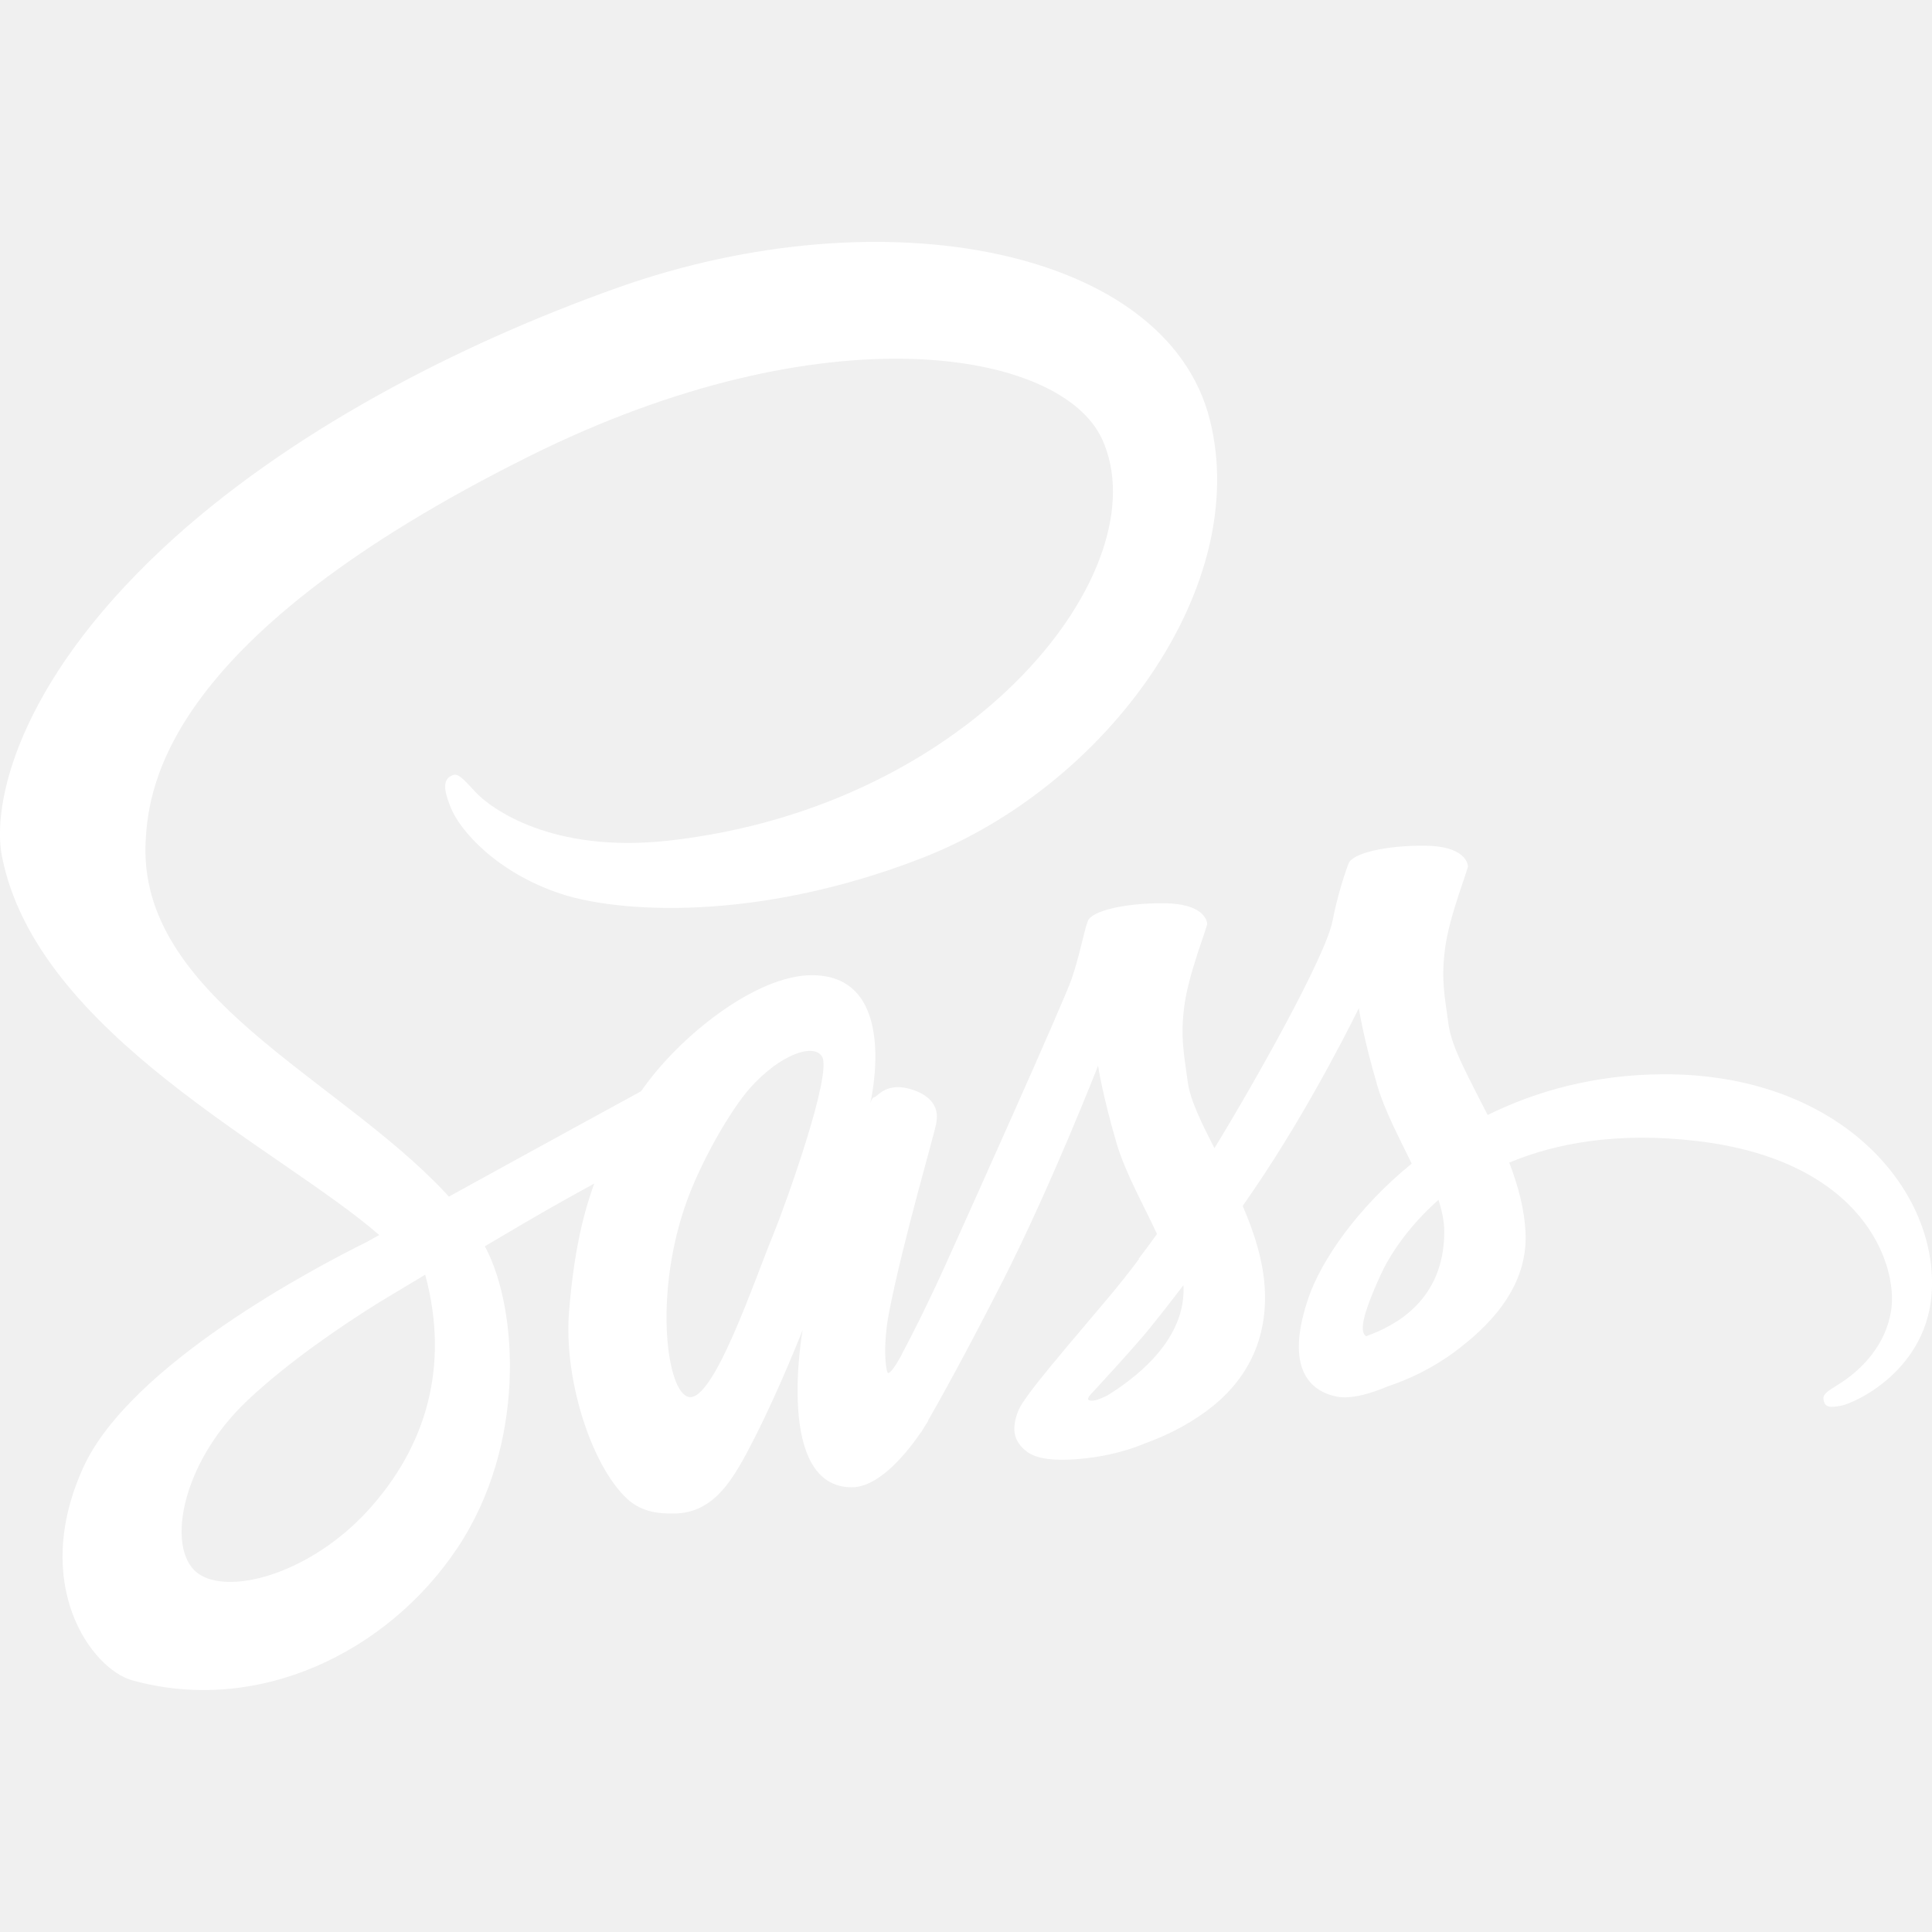
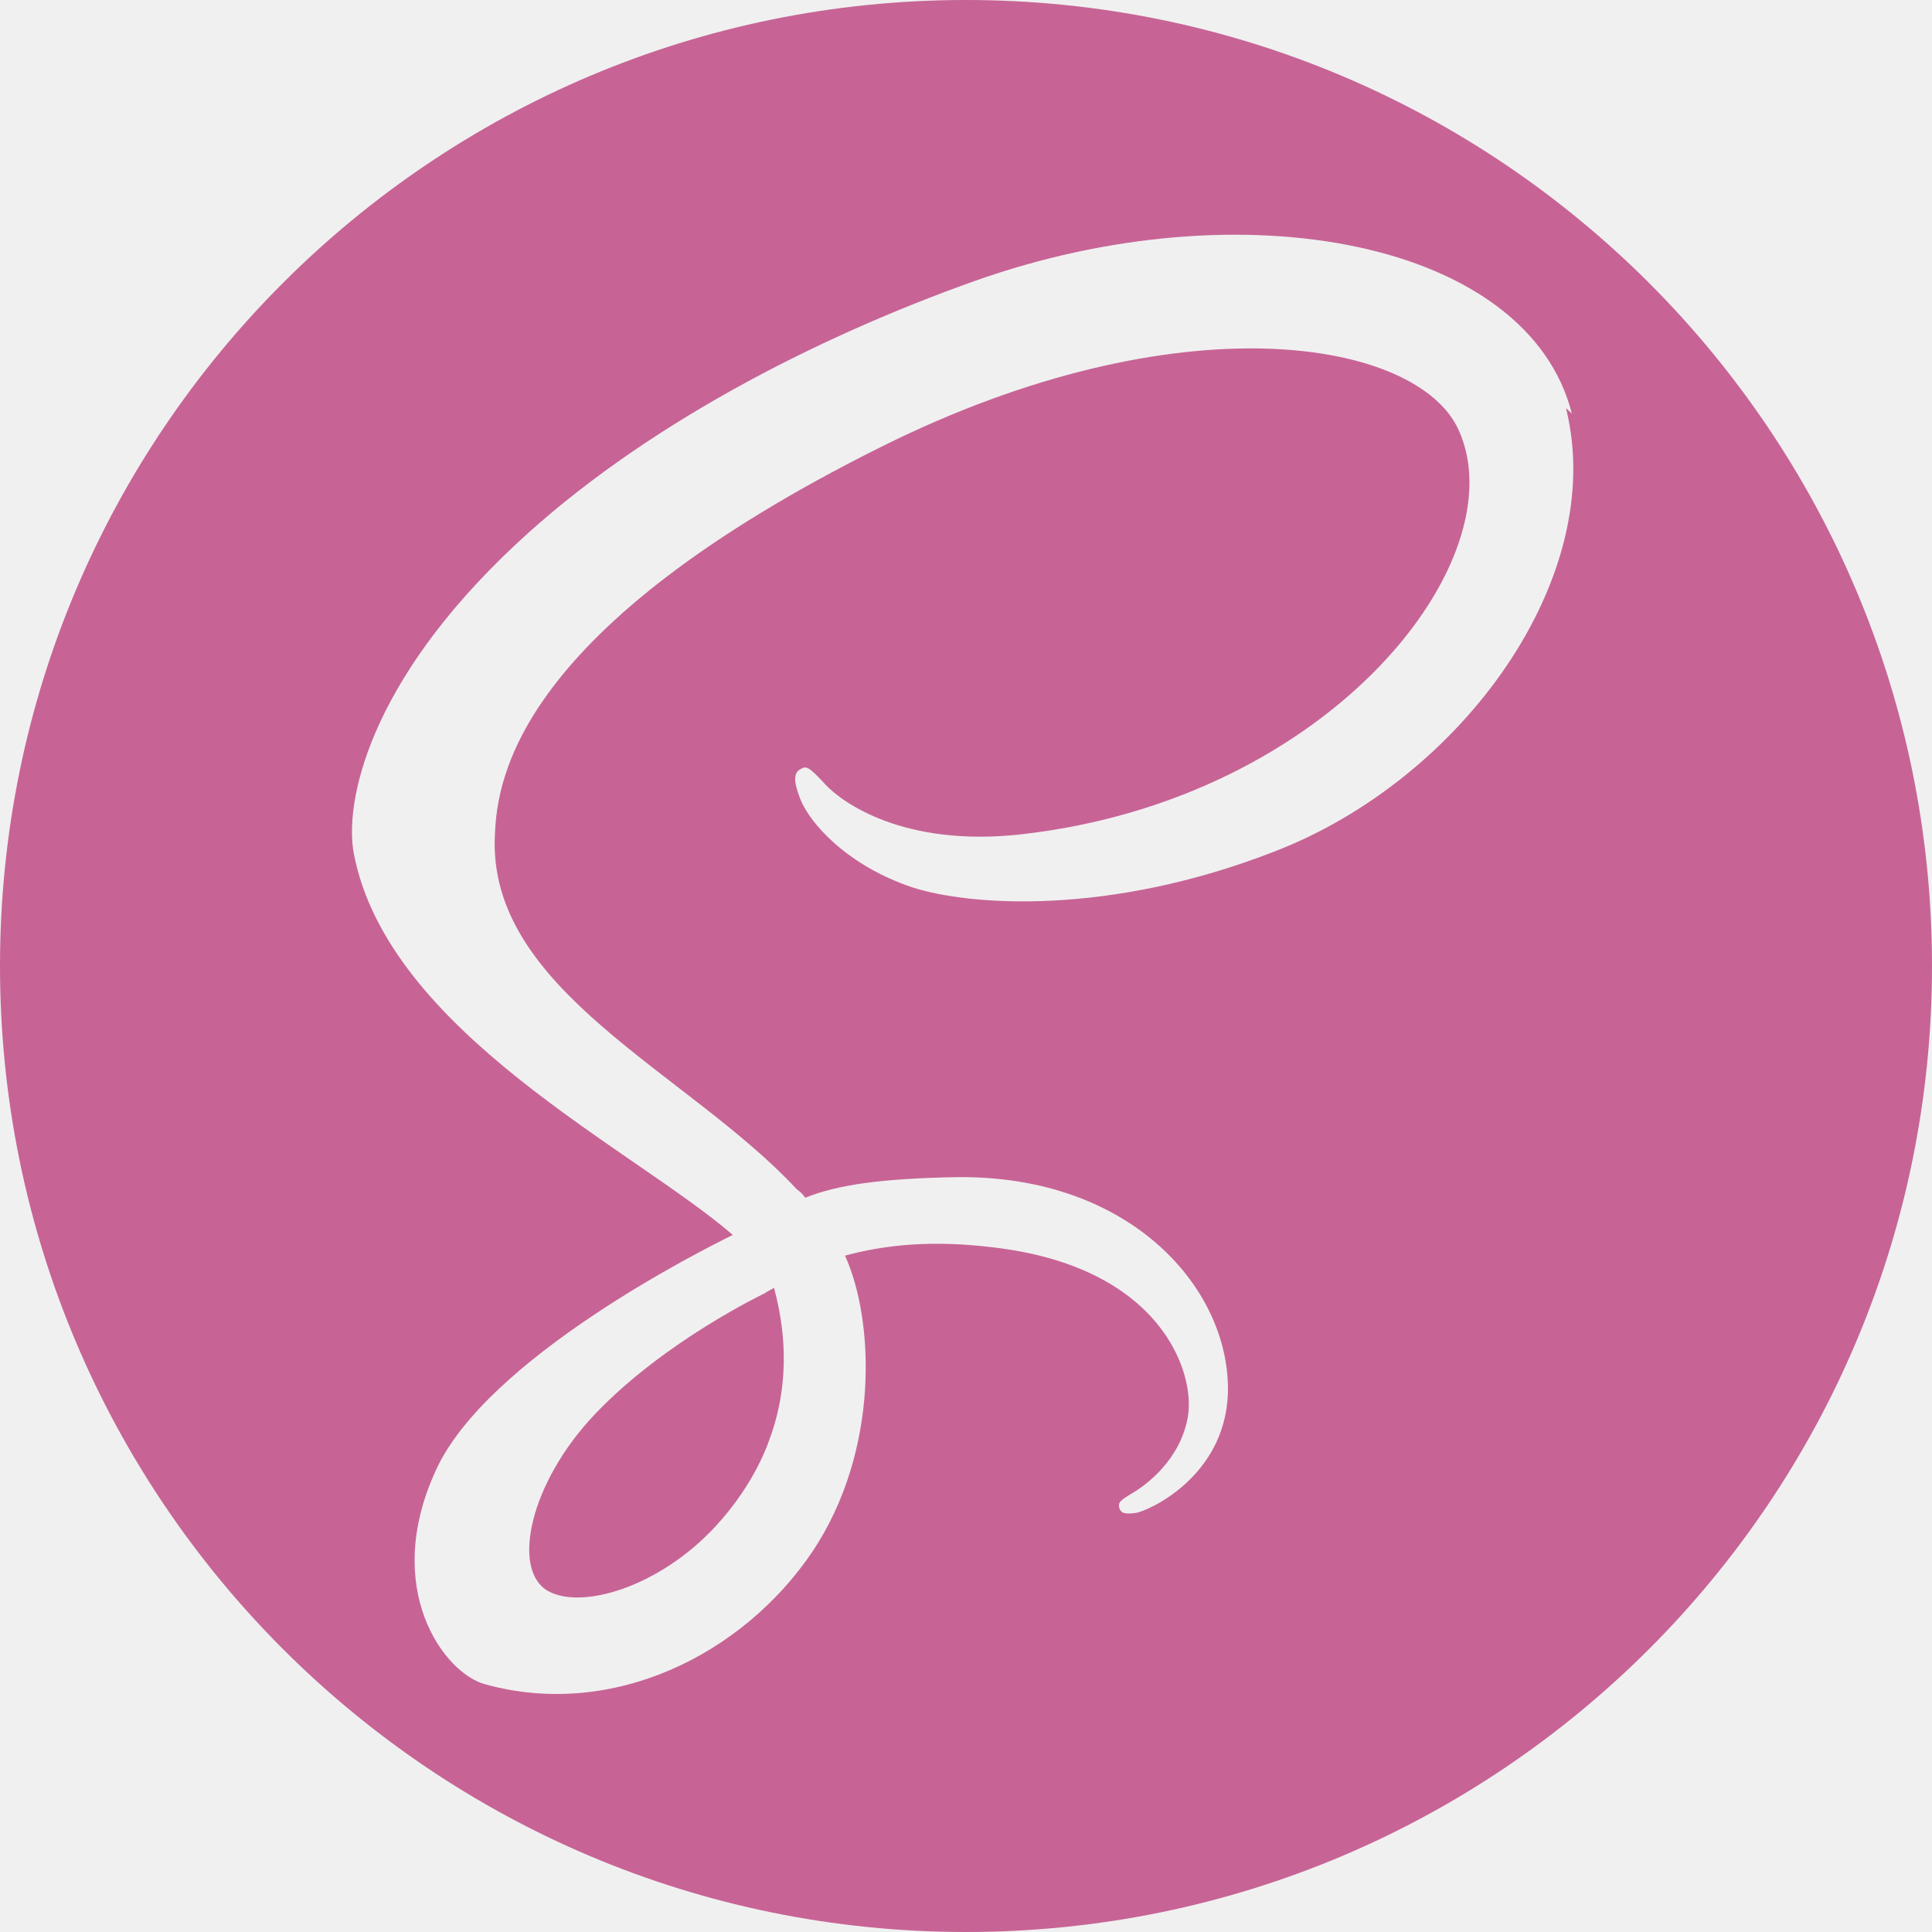
- <svg xmlns="http://www.w3.org/2000/svg" fill="#FFFFFF" viewBox="0 0 50 50" width="50px" height="50px">
-   <path d="M43.03,27.802c-1.747,0.009-3.261,0.429-4.53,1.054c-0.464-0.926-0.934-1.741-1.013-2.347 c-0.092-0.707-0.199-1.129-0.088-1.972c0.111-0.843,0.599-2.036,0.591-2.125c-0.007-0.089-0.109-0.518-1.117-0.526 c-1.008-0.007-1.87,0.194-1.972,0.46c-0.102,0.266-0.296,0.865-0.416,1.49c-0.177,0.914-2.012,4.174-3.055,5.879 c-0.341-0.666-0.631-1.252-0.691-1.716c-0.092-0.707-0.199-1.129-0.088-1.972c0.111-0.843,0.599-2.036,0.591-2.125 c-0.007-0.089-0.109-0.518-1.117-0.526c-1.008-0.007-1.87,0.194-1.972,0.46c-0.102,0.266-0.21,0.888-0.416,1.49 c-0.207,0.602-2.647,6.039-3.286,7.448c-0.326,0.718-0.609,1.295-0.809,1.689c-0.001-0.001-0.001-0.002-0.001-0.002 s-0.012,0.026-0.034,0.071c-0.171,0.335-0.273,0.521-0.273,0.521s0.001,0.003,0.003,0.007c-0.136,0.246-0.281,0.475-0.353,0.475 c-0.05,0-0.151-0.656,0.022-1.555c0.363-1.886,1.235-4.828,1.227-4.929c-0.004-0.052,0.162-0.564-0.57-0.833 c-0.711-0.26-0.965,0.174-1.03,0.175c-0.063,0.001-0.11,0.153-0.11,0.153s0.793-3.308-1.512-3.308c-1.44,0-3.436,1.576-4.42,3.004 c-0.62,0.338-1.948,1.063-3.357,1.837c-0.541,0.297-1.093,0.601-1.617,0.89c-0.036-0.039-0.071-0.079-0.108-0.118 c-2.794-2.981-7.958-5.089-7.739-9.096c0.08-1.457,0.586-5.293,9.924-9.946c7.649-3.812,13.773-2.763,14.831-0.438 c1.512,3.321-3.273,9.494-11.216,10.384c-3.027,0.339-4.62-0.834-5.017-1.271c-0.417-0.46-0.479-0.481-0.635-0.394 c-0.254,0.141-0.093,0.547,0,0.789c0.237,0.617,1.21,1.712,2.87,2.256c1.46,0.479,5.013,0.742,9.311-0.92 c4.813-1.862,8.571-7.041,7.468-11.37c-1.123-4.403-8.423-5.85-15.332-3.396c-4.112,1.461-8.563,3.754-11.764,6.747 c-3.806,3.56-4.412,6.658-4.162,7.952c0.889,4.6,7.228,7.595,9.767,9.815c-0.125,0.069-0.243,0.134-0.35,0.193 c-1.273,0.63-6.105,3.159-7.314,5.831c-1.371,3.031,0.218,5.206,1.271,5.499c3.26,0.907,6.606-0.725,8.404-3.407 c1.798-2.681,1.578-6.172,0.753-7.766c-0.01-0.02-0.022-0.039-0.032-0.059c0.329-0.195,0.664-0.392,0.996-0.587 c0.648-0.38,1.284-0.735,1.836-1.036c-0.309,0.846-0.535,1.86-0.653,3.325c-0.138,1.721,0.567,3.945,1.49,4.82 c0.406,0.385,0.895,0.394,1.205,0.394c1.074,0,1.564-0.893,2.103-1.95c0.662-1.296,1.249-2.804,1.249-2.804 s-0.737,4.075,1.271,4.075c0.731,0,1.467-0.949,1.795-1.432c0.001,0.005,0.001,0.008,0.001,0.008s0.019-0.031,0.056-0.095 c0.076-0.116,0.119-0.19,0.119-0.19s0.002-0.008,0.004-0.021c0.294-0.51,0.946-1.674,1.924-3.594 c1.263-2.48,2.475-5.586,2.475-5.586s0.113,0.76,0.482,2.015c0.217,0.739,0.679,1.556,1.043,2.339 c-0.293,0.407-0.473,0.64-0.473,0.64s0.002,0.004,0.005,0.012c-0.234,0.311-0.497,0.646-0.772,0.974 c-0.997,1.188-2.185,2.544-2.344,2.936c-0.187,0.461-0.143,0.801,0.219,1.073c0.264,0.199,0.735,0.23,1.227,0.197 c0.896-0.06,1.527-0.283,1.838-0.418c0.485-0.171,1.05-0.441,1.58-0.831c0.978-0.719,1.568-1.748,1.512-3.111 c-0.031-0.751-0.271-1.495-0.574-2.198c0.089-0.128,0.178-0.256,0.267-0.387c1.542-2.255,2.738-4.732,2.738-4.732 s0.113,0.76,0.482,2.015c0.187,0.636,0.556,1.329,0.887,2.009c-1.45,1.178-2.349,2.547-2.662,3.445 c-0.577,1.661-0.125,2.414,0.723,2.585c0.384,0.078,0.927-0.098,1.335-0.271c0.508-0.168,1.118-0.449,1.688-0.868 c0.978-0.719,1.919-1.726,1.862-3.089c-0.026-0.62-0.194-1.236-0.422-1.828c1.229-0.512,2.821-0.797,4.848-0.56 c4.349,0.508,5.202,3.223,5.039,4.359c-0.163,1.137-1.075,1.761-1.38,1.95c-0.305,0.189-0.398,0.254-0.372,0.394 c0.037,0.204,0.178,0.196,0.438,0.152c0.358-0.06,2.283-0.924,2.366-3.022C50.102,30.703,47.55,27.778,43.03,27.802z M9.512,39.102 c-1.44,1.571-3.453,2.165-4.316,1.665c-0.932-0.54-0.563-2.854,1.205-4.521c1.077-1.016,2.468-1.952,3.391-2.529 c0.21-0.126,0.518-0.312,0.893-0.537c0.062-0.035,0.097-0.055,0.097-0.055l-0.001-0.002c0.072-0.043,0.147-0.088,0.223-0.134 C11.647,35.363,11.024,37.453,9.512,39.102z M20.005,31.968c-0.502,1.223-1.552,4.352-2.191,4.184 c-0.549-0.144-0.883-2.523-0.11-4.863c0.389-1.178,1.22-2.586,1.709-3.133c0.786-0.879,1.652-1.167,1.862-0.81 C21.544,27.8,20.32,31.201,20.005,31.968z M28.675,36.105c-0.213,0.111-0.408,0.181-0.498,0.127 c-0.067-0.04,0.088-0.186,0.088-0.186s1.084-1.167,1.512-1.698c0.248-0.309,0.537-0.676,0.85-1.086 c0.003,0.041,0.004,0.082,0.004,0.122C30.627,34.782,29.277,35.725,28.675,36.105z M35.354,34.582 c-0.159-0.113-0.132-0.478,0.389-1.614c0.205-0.446,0.672-1.198,1.485-1.916c0.094,0.295,0.152,0.578,0.15,0.842 C37.367,33.653,36.112,34.31,35.354,34.582z" />
+ <svg xmlns="http://www.w3.org/2000/svg" viewBox="0 0 24 24" id="sass">
+   <path fill="#C76495" d="M12 24c6.627 0 12-5.373 12-12S18.627 0 12 0 0 5.373 0 12s5.373 12 12 12zM6.411 6.759c1.549-1.449 3.704-2.56 5.693-3.267 3.345-1.189 6.88-.488 7.422 1.645l-.073-.067c.525 2.1-1.29 4.606-3.614 5.505-2.07.809-3.796.675-4.5.45-.811-.27-1.276-.795-1.396-1.095-.045-.12-.12-.315 0-.375.075-.046.105-.031.314.194.196.211.961.78 2.431.615 3.855-.434 6.164-3.42 5.431-5.024-.51-1.125-3.466-1.636-7.171.21-4.515 2.25-4.77 4.109-4.8 4.814-.105 1.935 2.4 2.955 3.75 4.41.044.03.075.06.105.105.404-.165.975-.24 1.875-.256 2.189-.029 3.42 1.41 3.375 2.7-.045 1.021-.976 1.441-1.141 1.471-.119.015-.195.015-.21-.075-.014-.061.031-.09.181-.181.151-.09.584-.405.674-.944.091-.54-.329-1.86-2.43-2.1-.75-.091-1.334-.031-1.83.104.362.795.436 2.415-.404 3.676-.87 1.289-2.49 2.085-4.065 1.649-.51-.134-1.29-1.185-.615-2.655.63-1.396 3.319-2.745 3.686-2.925v-.006c-1.246-1.073-4.276-2.519-4.703-4.73-.121-.627.172-2.127 2.015-3.848z" />
+   <path fill="#C76495" d="M6.803 19.761c.418.242 1.392-.046 2.09-.805.229-.25.415-.52.555-.81.026-.056.054-.115.078-.176l.065-.18c.18-.544.199-1.147.024-1.792l-.108.061v.003s-1.249.591-2.12 1.509c-.81.855-1.034 1.928-.584 2.19z" />
</svg>
